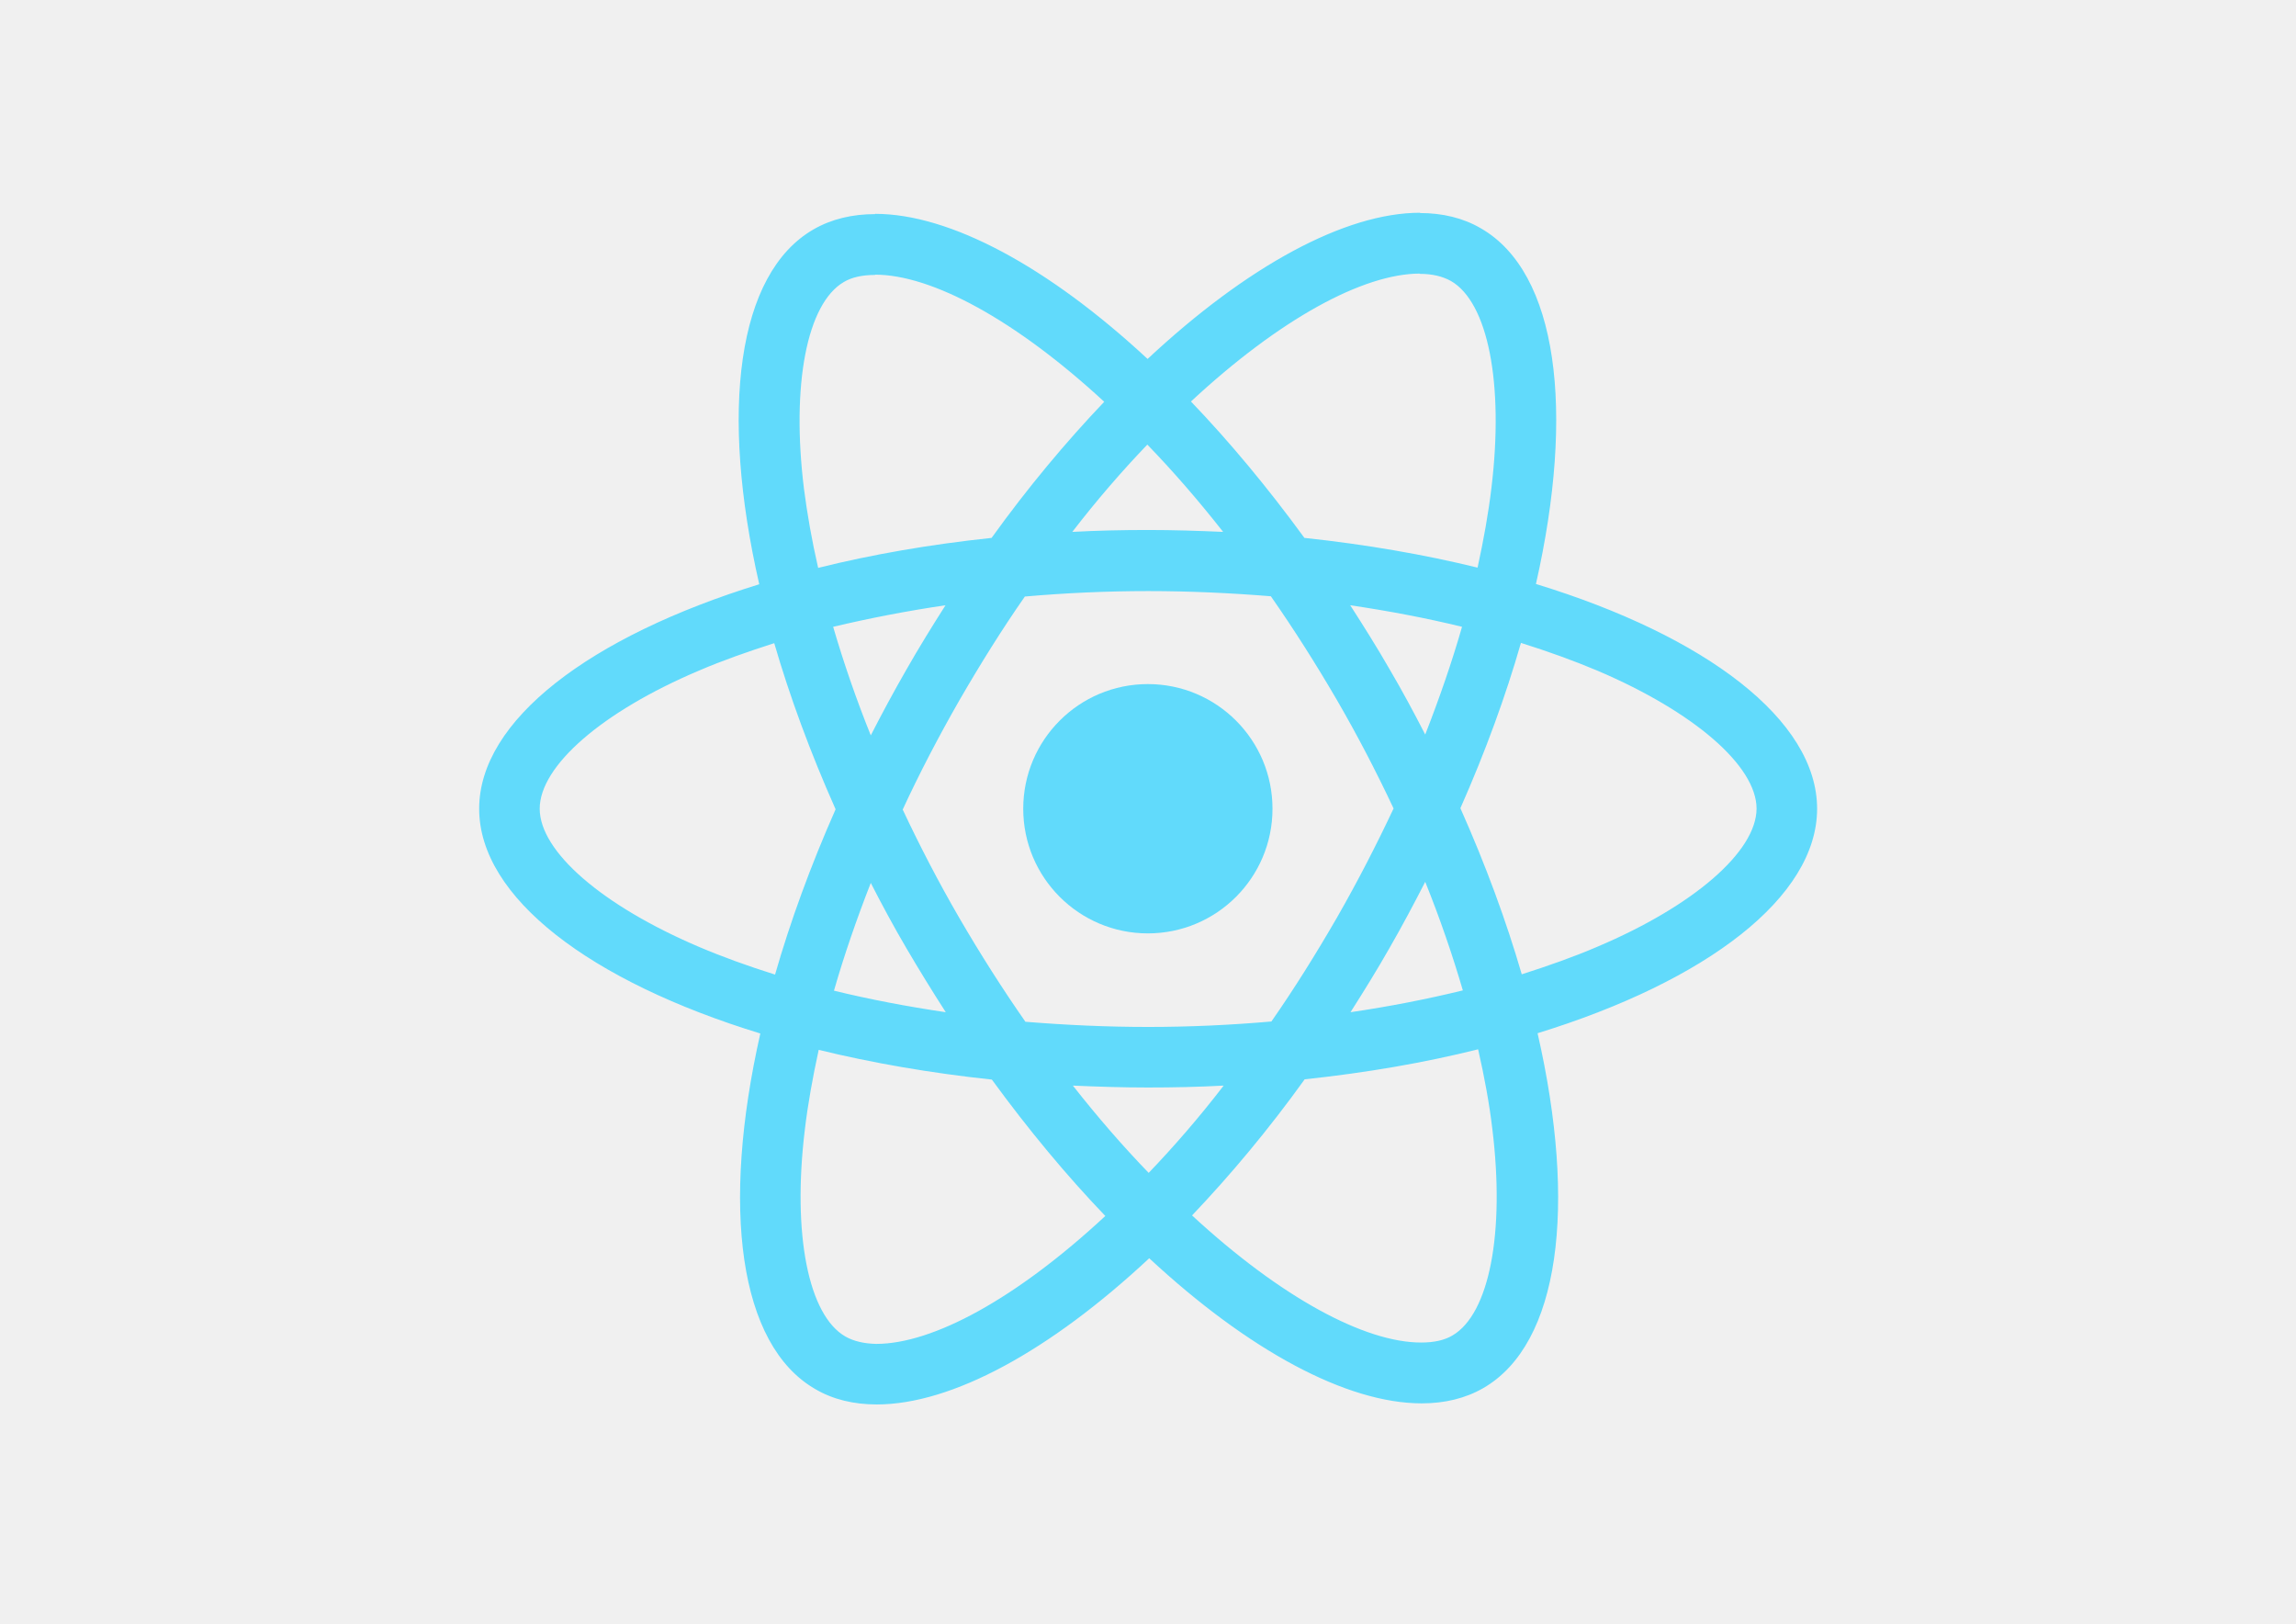
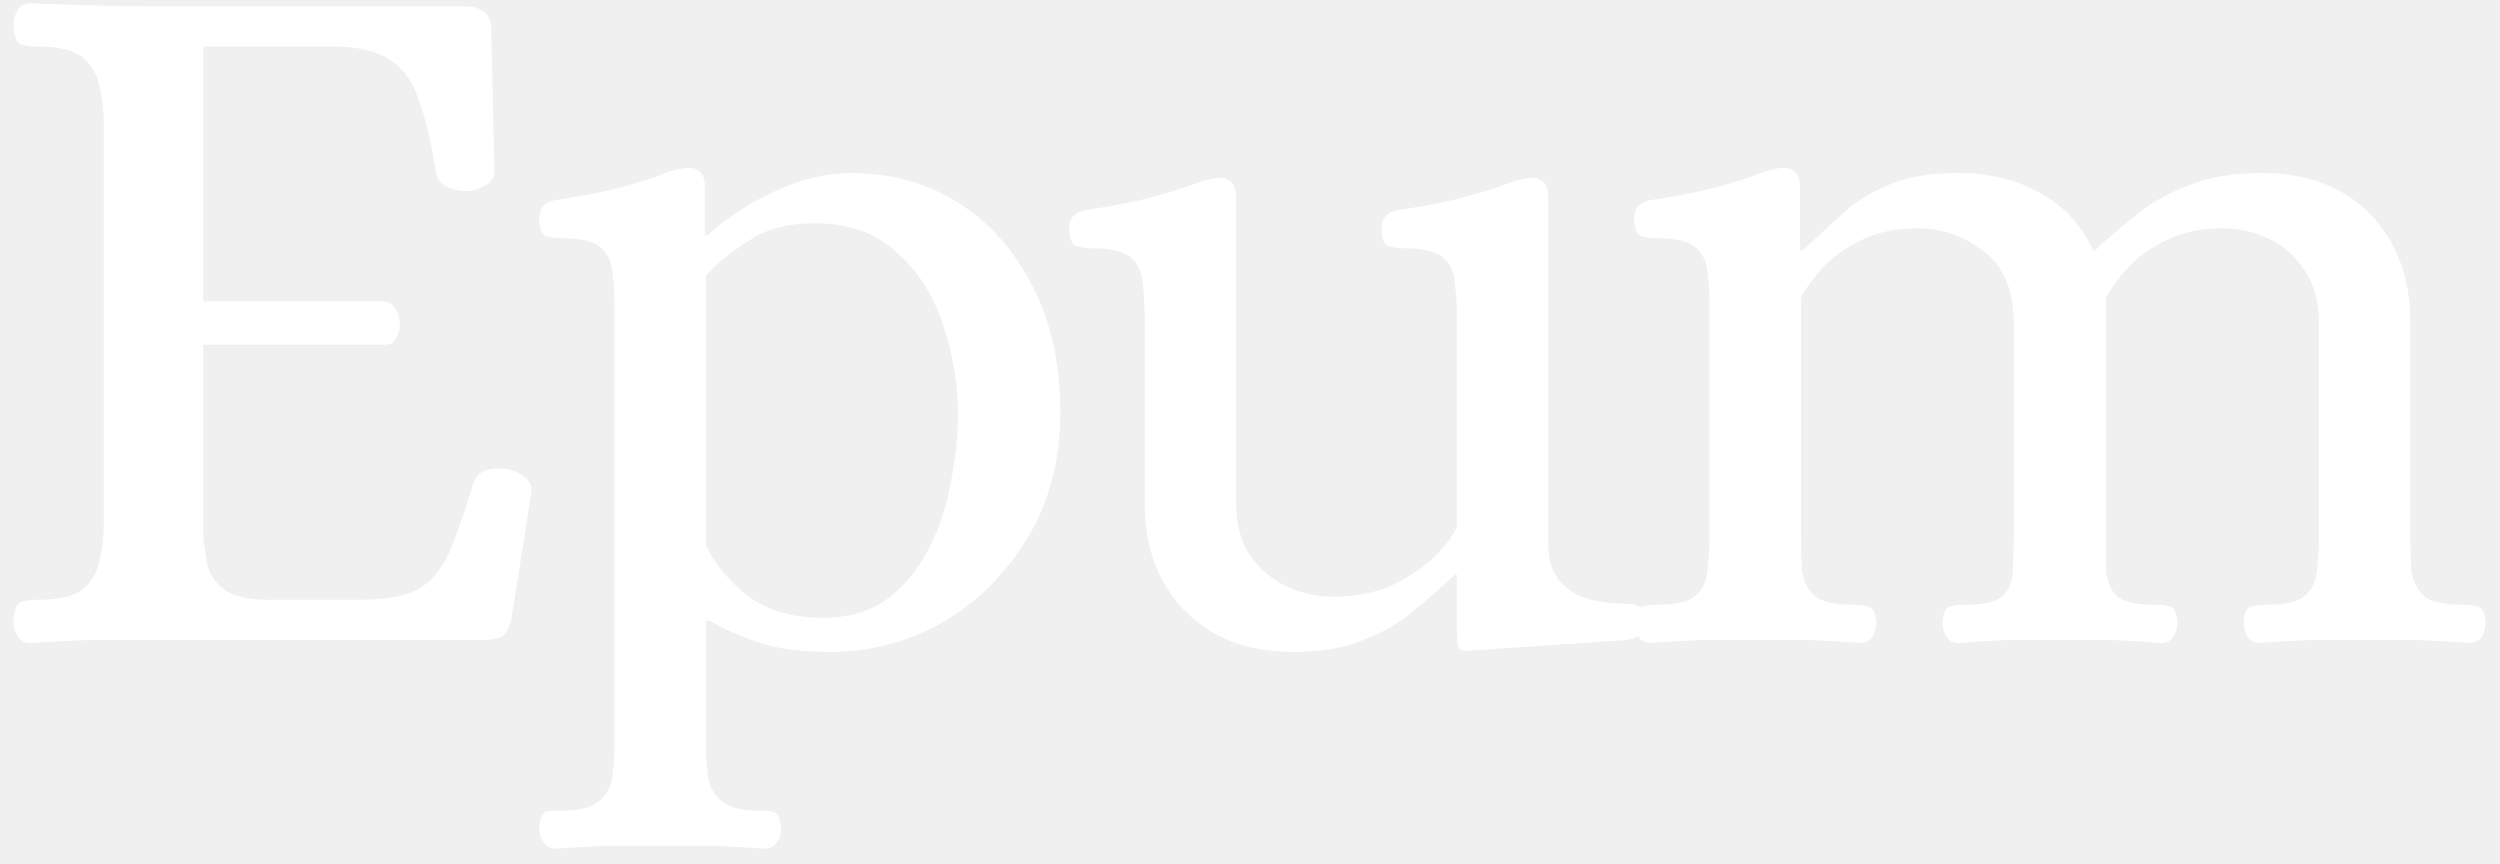
- <svg xmlns="http://www.w3.org/2000/svg" viewBox="0 0 841.9 595.3">
-   <g fill="#61DAFB">
-     <path d="M666.3 296.5c0-32.5-40.7-63.3-103.1-82.4 14.4-63.6 8-114.2-20.2-130.4-6.5-3.8-14.1-5.6-22.4-5.6v22.3c4.6 0 8.3.9 11.4 2.6 13.6 7.8 19.5 37.5 14.9 75.7-1.1 9.4-2.9 19.3-5.1 29.4-19.6-4.8-41-8.5-63.5-10.9-13.5-18.5-27.5-35.3-41.6-50 32.6-30.3 63.2-46.9 84-46.9V78c-27.5 0-63.5 19.6-99.9 53.6-36.4-33.8-72.4-53.2-99.9-53.2v22.3c20.7 0 51.4 16.5 84 46.6-14 14.7-28 31.4-41.3 49.9-22.6 2.4-44 6.1-63.6 11-2.3-10-4-19.7-5.2-29-4.7-38.2 1.1-67.9 14.6-75.8 3-1.8 6.9-2.6 11.5-2.6V78.5c-8.4 0-16 1.8-22.6 5.6-28.1 16.2-34.4 66.7-19.9 130.1-62.2 19.2-102.7 49.9-102.7 82.3 0 32.5 40.7 63.3 103.1 82.4-14.4 63.6-8 114.2 20.2 130.4 6.5 3.8 14.1 5.6 22.5 5.6 27.5 0 63.5-19.6 99.9-53.6 36.4 33.8 72.4 53.2 99.9 53.2 8.4 0 16-1.8 22.6-5.6 28.1-16.2 34.4-66.7 19.9-130.1 62-19.1 102.5-49.9 102.5-82.3zm-130.2-66.7c-3.7 12.9-8.3 26.2-13.5 39.5-4.1-8-8.4-16-13.1-24-4.6-8-9.5-15.8-14.4-23.4 14.2 2.1 27.9 4.7 41 7.9zm-45.8 106.5c-7.8 13.5-15.8 26.3-24.1 38.2-14.9 1.3-30 2-45.2 2-15.1 0-30.2-.7-45-1.9-8.3-11.9-16.4-24.6-24.2-38-7.6-13.1-14.5-26.4-20.8-39.8 6.2-13.4 13.2-26.8 20.7-39.9 7.8-13.5 15.8-26.3 24.1-38.2 14.9-1.3 30-2 45.2-2 15.1 0 30.2.7 45 1.9 8.3 11.9 16.4 24.6 24.2 38 7.6 13.1 14.5 26.4 20.8 39.8-6.3 13.4-13.2 26.8-20.7 39.9zm32.3-13c5.4 13.4 10 26.8 13.8 39.8-13.1 3.2-26.9 5.9-41.2 8 4.9-7.7 9.8-15.6 14.4-23.7 4.6-8 8.9-16.1 13-24.1zM421.2 430c-9.3-9.6-18.6-20.3-27.8-32 9 .4 18.2.7 27.5.7 9.4 0 18.7-.2 27.8-.7-9 11.7-18.3 22.4-27.5 32zm-74.4-58.9c-14.2-2.1-27.9-4.7-41-7.9 3.7-12.9 8.3-26.2 13.5-39.5 4.1 8 8.4 16 13.1 24 4.7 8 9.5 15.8 14.4 23.4zM420.7 163c9.3 9.6 18.6 20.3 27.8 32-9-.4-18.2-.7-27.5-.7-9.4 0-18.7.2-27.8.7 9-11.7 18.3-22.4 27.5-32zm-74 58.9c-4.9 7.7-9.8 15.6-14.4 23.7-4.6 8-8.9 16-13 24-5.4-13.4-10-26.8-13.8-39.8 13.1-3.1 26.9-5.8 41.2-7.9zm-90.5 125.2c-35.4-15.1-58.3-34.9-58.3-50.6 0-15.7 22.9-35.6 58.3-50.6 8.6-3.7 18-7 27.7-10.1 5.7 19.6 13.2 40 22.5 60.9-9.2 20.8-16.6 41.1-22.2 60.6-9.9-3.1-19.3-6.5-28-10.2zM310 490c-13.6-7.8-19.5-37.5-14.9-75.7 1.1-9.4 2.9-19.3 5.1-29.4 19.6 4.8 41 8.5 63.5 10.9 13.5 18.5 27.5 35.3 41.6 50-32.6 30.3-63.2 46.9-84 46.9-4.5-.1-8.3-1-11.3-2.7zm237.2-76.2c4.7 38.2-1.1 67.9-14.6 75.8-3 1.8-6.9 2.6-11.5 2.6-20.7 0-51.4-16.5-84-46.6 14-14.7 28-31.4 41.3-49.9 22.6-2.4 44-6.1 63.6-11 2.3 10.1 4.1 19.8 5.2 29.1zm38.5-66.7c-8.6 3.7-18 7-27.7 10.1-5.7-19.6-13.2-40-22.5-60.9 9.2-20.8 16.6-41.1 22.2-60.6 9.9 3.1 19.3 6.5 28.1 10.2 35.4 15.1 58.3 34.9 58.3 50.6-.1 15.7-23 35.6-58.4 50.6zM320.8 78.4z" />
-     <circle cx="420.9" cy="296.5" r="45.7" />
-     <path d="M520.5 78.1z" />
-   </g>
+ <svg xmlns="http://www.w3.org/2000/svg" width="168" height="58" viewBox="0 0 168 58" fill="none">
+   <path d="M2.048 43.202C1.643 43.202 1.351 43.045 1.171 42.73C0.991 42.415 0.901 42.078 0.901 41.718C0.946 40.953 1.126 40.526 1.441 40.436C1.756 40.346 2.138 40.301 2.588 40.301C4.027 40.301 5.039 40.054 5.624 39.559C6.209 39.019 6.569 38.367 6.704 37.603C6.883 36.793 6.973 35.961 6.973 35.106V8.322C6.973 7.467 6.883 6.658 6.704 5.893C6.569 5.084 6.209 4.431 5.624 3.937C5.039 3.397 4.027 3.127 2.588 3.127C2.138 3.127 1.756 3.082 1.441 2.992C1.126 2.902 0.946 2.475 0.901 1.71C0.901 1.351 0.991 1.013 1.171 0.698C1.351 0.383 1.643 0.226 2.048 0.226C3.533 0.271 4.904 0.316 6.164 0.361C7.423 0.406 8.727 0.428 10.077 0.428H31.261C31.756 0.428 32.161 0.541 32.476 0.766C32.836 0.991 33.016 1.418 33.016 2.048L33.218 11.493C33.218 11.943 32.993 12.28 32.543 12.505C32.138 12.73 31.756 12.842 31.396 12.842C30.901 12.842 30.452 12.752 30.047 12.572C29.642 12.348 29.395 12.033 29.305 11.628C28.99 9.604 28.608 7.985 28.158 6.77C27.753 5.511 27.123 4.611 26.269 4.072C25.459 3.487 24.267 3.172 22.693 3.127H13.653V20.264H25.864C26.224 20.309 26.471 20.489 26.606 20.803C26.786 21.118 26.876 21.456 26.876 21.815C26.876 22.13 26.786 22.445 26.606 22.76C26.471 23.03 26.224 23.165 25.864 23.165H13.653V35.916C13.697 36.501 13.787 37.153 13.922 37.873C14.057 38.547 14.44 39.132 15.069 39.627C15.744 40.121 16.846 40.346 18.375 40.301H24.582C26.156 40.256 27.348 40.009 28.158 39.559C29.012 39.064 29.687 38.255 30.182 37.13C30.677 36.006 31.216 34.454 31.801 32.475C31.981 32.025 32.273 31.733 32.678 31.598C33.128 31.463 33.6 31.441 34.095 31.531C34.455 31.576 34.815 31.733 35.174 32.003C35.579 32.273 35.759 32.633 35.714 33.082L34.365 41.583C34.23 42.213 34.005 42.618 33.69 42.797C33.42 42.932 32.993 43 32.408 43H10.144C8.795 43 7.468 43 6.164 43C4.904 43.045 3.533 43.112 2.048 43.202Z" fill="white" />
+   <path d="M37.316 57.033C37.002 57.033 36.732 56.876 36.507 56.561C36.327 56.291 36.237 55.998 36.237 55.684C36.282 55.009 36.439 54.627 36.709 54.537C37.024 54.492 37.384 54.469 37.789 54.469C39.003 54.469 39.835 54.244 40.285 53.795C40.78 53.39 41.072 52.828 41.162 52.108C41.252 51.388 41.297 50.646 41.297 49.882V20.601C41.297 19.791 41.252 19.049 41.162 18.375C41.117 17.655 40.87 17.093 40.42 16.688C39.97 16.238 39.116 16.013 37.856 16.013C37.451 16.013 37.069 15.968 36.709 15.878C36.395 15.743 36.237 15.339 36.237 14.664C36.237 13.989 36.597 13.585 37.316 13.45C39.386 13.135 40.96 12.82 42.039 12.505C43.164 12.19 43.996 11.92 44.535 11.695C45.12 11.47 45.637 11.336 46.087 11.291C46.447 11.246 46.739 11.313 46.964 11.493C47.234 11.673 47.369 12.033 47.369 12.572V15.811H47.571C48.831 14.642 50.338 13.652 52.092 12.842C53.846 12.033 55.532 11.628 57.152 11.628C59.895 11.628 62.324 12.303 64.438 13.652C66.552 15.001 68.216 16.89 69.431 19.319C70.645 21.703 71.252 24.492 71.252 27.685C71.252 30.923 70.51 33.757 69.026 36.186C67.542 38.615 65.63 40.504 63.291 41.853C60.952 43.157 58.456 43.809 55.802 43.809C53.778 43.809 52.137 43.585 50.877 43.135C49.663 42.73 48.606 42.258 47.706 41.718H47.437V49.882C47.437 50.646 47.481 51.388 47.571 52.108C47.661 52.828 47.954 53.39 48.449 53.795C48.943 54.244 49.775 54.469 50.945 54.469C51.35 54.469 51.687 54.492 51.957 54.537C52.272 54.627 52.452 55.009 52.496 55.684C52.496 55.998 52.407 56.291 52.227 56.561C52.047 56.876 51.777 57.033 51.417 57.033C50.113 56.943 48.898 56.876 47.774 56.831C46.694 56.831 45.547 56.831 44.333 56.831C43.119 56.831 41.972 56.831 40.892 56.831C39.813 56.876 38.621 56.943 37.316 57.033ZM55.263 41.516C57.017 41.516 58.478 41.088 59.648 40.234C60.817 39.334 61.739 38.21 62.414 36.861C63.134 35.466 63.629 33.982 63.898 32.408C64.213 30.788 64.371 29.282 64.371 27.887C64.371 25.773 64.033 23.75 63.359 21.815C62.729 19.836 61.694 18.217 60.255 16.958C58.861 15.653 57.017 15.001 54.723 15.001C53.014 15.001 51.597 15.361 50.472 16.081C49.348 16.755 48.336 17.565 47.437 18.509V36.591C47.931 37.76 48.831 38.885 50.135 39.964C51.484 40.998 53.194 41.516 55.263 41.516Z" fill="white" />
+   <path d="M86.903 43.809C83.845 43.809 81.416 42.888 79.617 41.043C77.818 39.199 76.918 36.77 76.918 33.757V21.276C76.918 20.466 76.873 19.724 76.783 19.049C76.739 18.33 76.491 17.767 76.041 17.363C75.591 16.913 74.737 16.688 73.478 16.688C73.073 16.688 72.691 16.643 72.331 16.553C72.016 16.418 71.858 16.013 71.858 15.339C71.858 14.664 72.218 14.259 72.938 14.124C75.007 13.809 76.581 13.495 77.66 13.18C78.785 12.865 79.639 12.595 80.224 12.37C80.809 12.145 81.326 12.01 81.776 11.965C82.136 11.92 82.428 11.988 82.653 12.168C82.923 12.348 83.058 12.707 83.058 13.247V33.69C83.058 35.174 83.373 36.388 84.002 37.333C84.677 38.277 85.509 38.974 86.499 39.424C87.488 39.874 88.5 40.099 89.535 40.099C91.109 40.099 92.481 39.829 93.65 39.289C94.82 38.705 95.764 38.052 96.484 37.333C97.203 36.568 97.676 35.938 97.9 35.444V21.276C97.9 20.466 97.856 19.724 97.766 19.049C97.721 18.33 97.473 17.767 97.023 17.363C96.574 16.913 95.719 16.688 94.46 16.688C94.055 16.688 93.673 16.643 93.313 16.553C92.998 16.418 92.841 16.013 92.841 15.339C92.841 14.664 93.2 14.259 93.92 14.124C95.989 13.809 97.563 13.495 98.643 13.18C99.767 12.865 100.622 12.595 101.206 12.37C101.791 12.145 102.308 12.01 102.758 11.965C103.118 11.92 103.41 11.988 103.635 12.168C103.905 12.348 104.04 12.707 104.04 13.247V36.591C104.04 39.244 105.817 40.571 109.37 40.571C109.865 40.571 110.179 40.706 110.314 40.976C110.449 41.246 110.517 41.538 110.517 41.853C110.517 42.483 110.134 42.865 109.37 43L98.508 43.742C98.193 43.742 98.013 43.607 97.968 43.337C97.923 43.067 97.9 42.753 97.9 42.393V38.615H97.766C96.911 39.424 95.989 40.234 94.999 41.043C94.055 41.853 92.93 42.505 91.626 43C90.367 43.54 88.793 43.809 86.903 43.809Z" fill="white" />
+   <path d="M110.902 43.202C110.587 43.202 110.317 43.067 110.092 42.797C109.912 42.483 109.822 42.168 109.822 41.853C109.867 41.178 110.024 40.819 110.294 40.773C110.609 40.684 110.969 40.639 111.374 40.639C112.633 40.639 113.488 40.436 113.938 40.031C114.432 39.582 114.702 38.997 114.747 38.277C114.837 37.558 114.882 36.816 114.882 36.051V20.601C114.882 19.791 114.837 19.049 114.747 18.375C114.702 17.655 114.455 17.093 114.005 16.688C113.555 16.238 112.701 16.013 111.441 16.013C111.036 16.013 110.654 15.968 110.294 15.878C109.98 15.743 109.822 15.339 109.822 14.664C109.822 13.989 110.182 13.585 110.902 13.45C112.971 13.135 114.545 12.82 115.624 12.505C116.749 12.19 117.581 11.92 118.12 11.695C118.705 11.47 119.222 11.336 119.672 11.291C120.032 11.246 120.324 11.313 120.549 11.493C120.819 11.673 120.954 12.033 120.954 12.572V16.823H121.156C122.056 15.968 122.933 15.159 123.788 14.394C124.642 13.585 125.677 12.932 126.891 12.438C128.106 11.898 129.657 11.628 131.546 11.628C133.75 11.628 135.639 12.1 137.214 13.045C138.788 13.944 139.935 15.204 140.654 16.823H140.789C141.689 15.968 142.633 15.159 143.623 14.394C144.612 13.585 145.782 12.932 147.131 12.438C148.48 11.898 150.1 11.628 151.989 11.628C155.047 11.628 157.476 12.55 159.275 14.394C161.074 16.238 161.974 18.667 161.974 21.68V36.051C161.974 36.816 161.996 37.558 162.041 38.277C162.131 38.997 162.401 39.582 162.851 40.031C163.346 40.436 164.223 40.639 165.482 40.639C165.887 40.639 166.224 40.684 166.494 40.773C166.809 40.819 166.989 41.178 167.034 41.853C167.034 42.168 166.944 42.483 166.764 42.797C166.584 43.067 166.314 43.202 165.954 43.202C164.65 43.112 163.436 43.045 162.311 43C161.232 43 160.085 43 158.87 43C157.656 43 156.509 43 155.43 43C154.35 43.045 153.158 43.112 151.854 43.202C151.494 43.202 151.224 43.067 151.044 42.797C150.864 42.483 150.774 42.168 150.774 41.853C150.819 41.178 150.977 40.819 151.247 40.773C151.561 40.684 151.921 40.639 152.326 40.639C153.585 40.639 154.44 40.436 154.89 40.031C155.385 39.582 155.654 38.997 155.699 38.277C155.789 37.558 155.834 36.816 155.834 36.051V21.748C155.834 20.264 155.497 19.049 154.822 18.105C154.193 17.16 153.383 16.463 152.394 16.013C151.404 15.563 150.392 15.339 149.358 15.339C147.828 15.339 146.524 15.631 145.444 16.216C144.365 16.755 143.51 17.385 142.881 18.105C142.251 18.824 141.801 19.454 141.531 19.994V36.051C141.531 36.816 141.531 37.558 141.531 38.277C141.576 38.997 141.801 39.582 142.206 40.031C142.656 40.436 143.51 40.639 144.77 40.639C145.22 40.639 145.579 40.684 145.849 40.773C146.119 40.819 146.277 41.178 146.322 41.853C146.322 42.168 146.232 42.483 146.052 42.797C145.872 43.067 145.602 43.202 145.242 43.202C143.938 43.112 142.768 43.045 141.734 43C140.699 43 139.575 43 138.36 43C137.191 43 136.089 43 135.055 43C134.065 43.045 132.918 43.112 131.614 43.202C131.254 43.202 130.984 43.067 130.804 42.797C130.624 42.483 130.534 42.168 130.534 41.853C130.579 41.178 130.737 40.819 131.007 40.773C131.276 40.684 131.636 40.639 132.086 40.639C133.345 40.639 134.178 40.436 134.582 40.031C135.032 39.582 135.257 38.997 135.257 38.277C135.302 37.558 135.324 36.816 135.324 36.051V21.748C135.324 19.499 134.65 17.88 133.3 16.89C131.951 15.856 130.489 15.339 128.915 15.339C127.341 15.339 126.014 15.631 124.935 16.216C123.855 16.755 123.001 17.385 122.371 18.105C121.741 18.824 121.291 19.454 121.022 19.994V36.051C121.022 36.816 121.044 37.558 121.089 38.277C121.179 38.997 121.449 39.582 121.899 40.031C122.393 40.436 123.27 40.639 124.53 40.639C124.935 40.639 125.272 40.684 125.542 40.773C125.857 40.819 126.037 41.178 126.082 41.853C126.082 42.168 125.992 42.483 125.812 42.797C125.632 43.067 125.362 43.202 125.002 43.202C123.698 43.112 122.483 43.045 121.359 43C120.279 43 119.132 43 117.918 43C116.704 43 115.557 43 114.477 43C113.398 43.045 112.206 43.112 110.902 43.202Z" fill="white" />
</svg>
